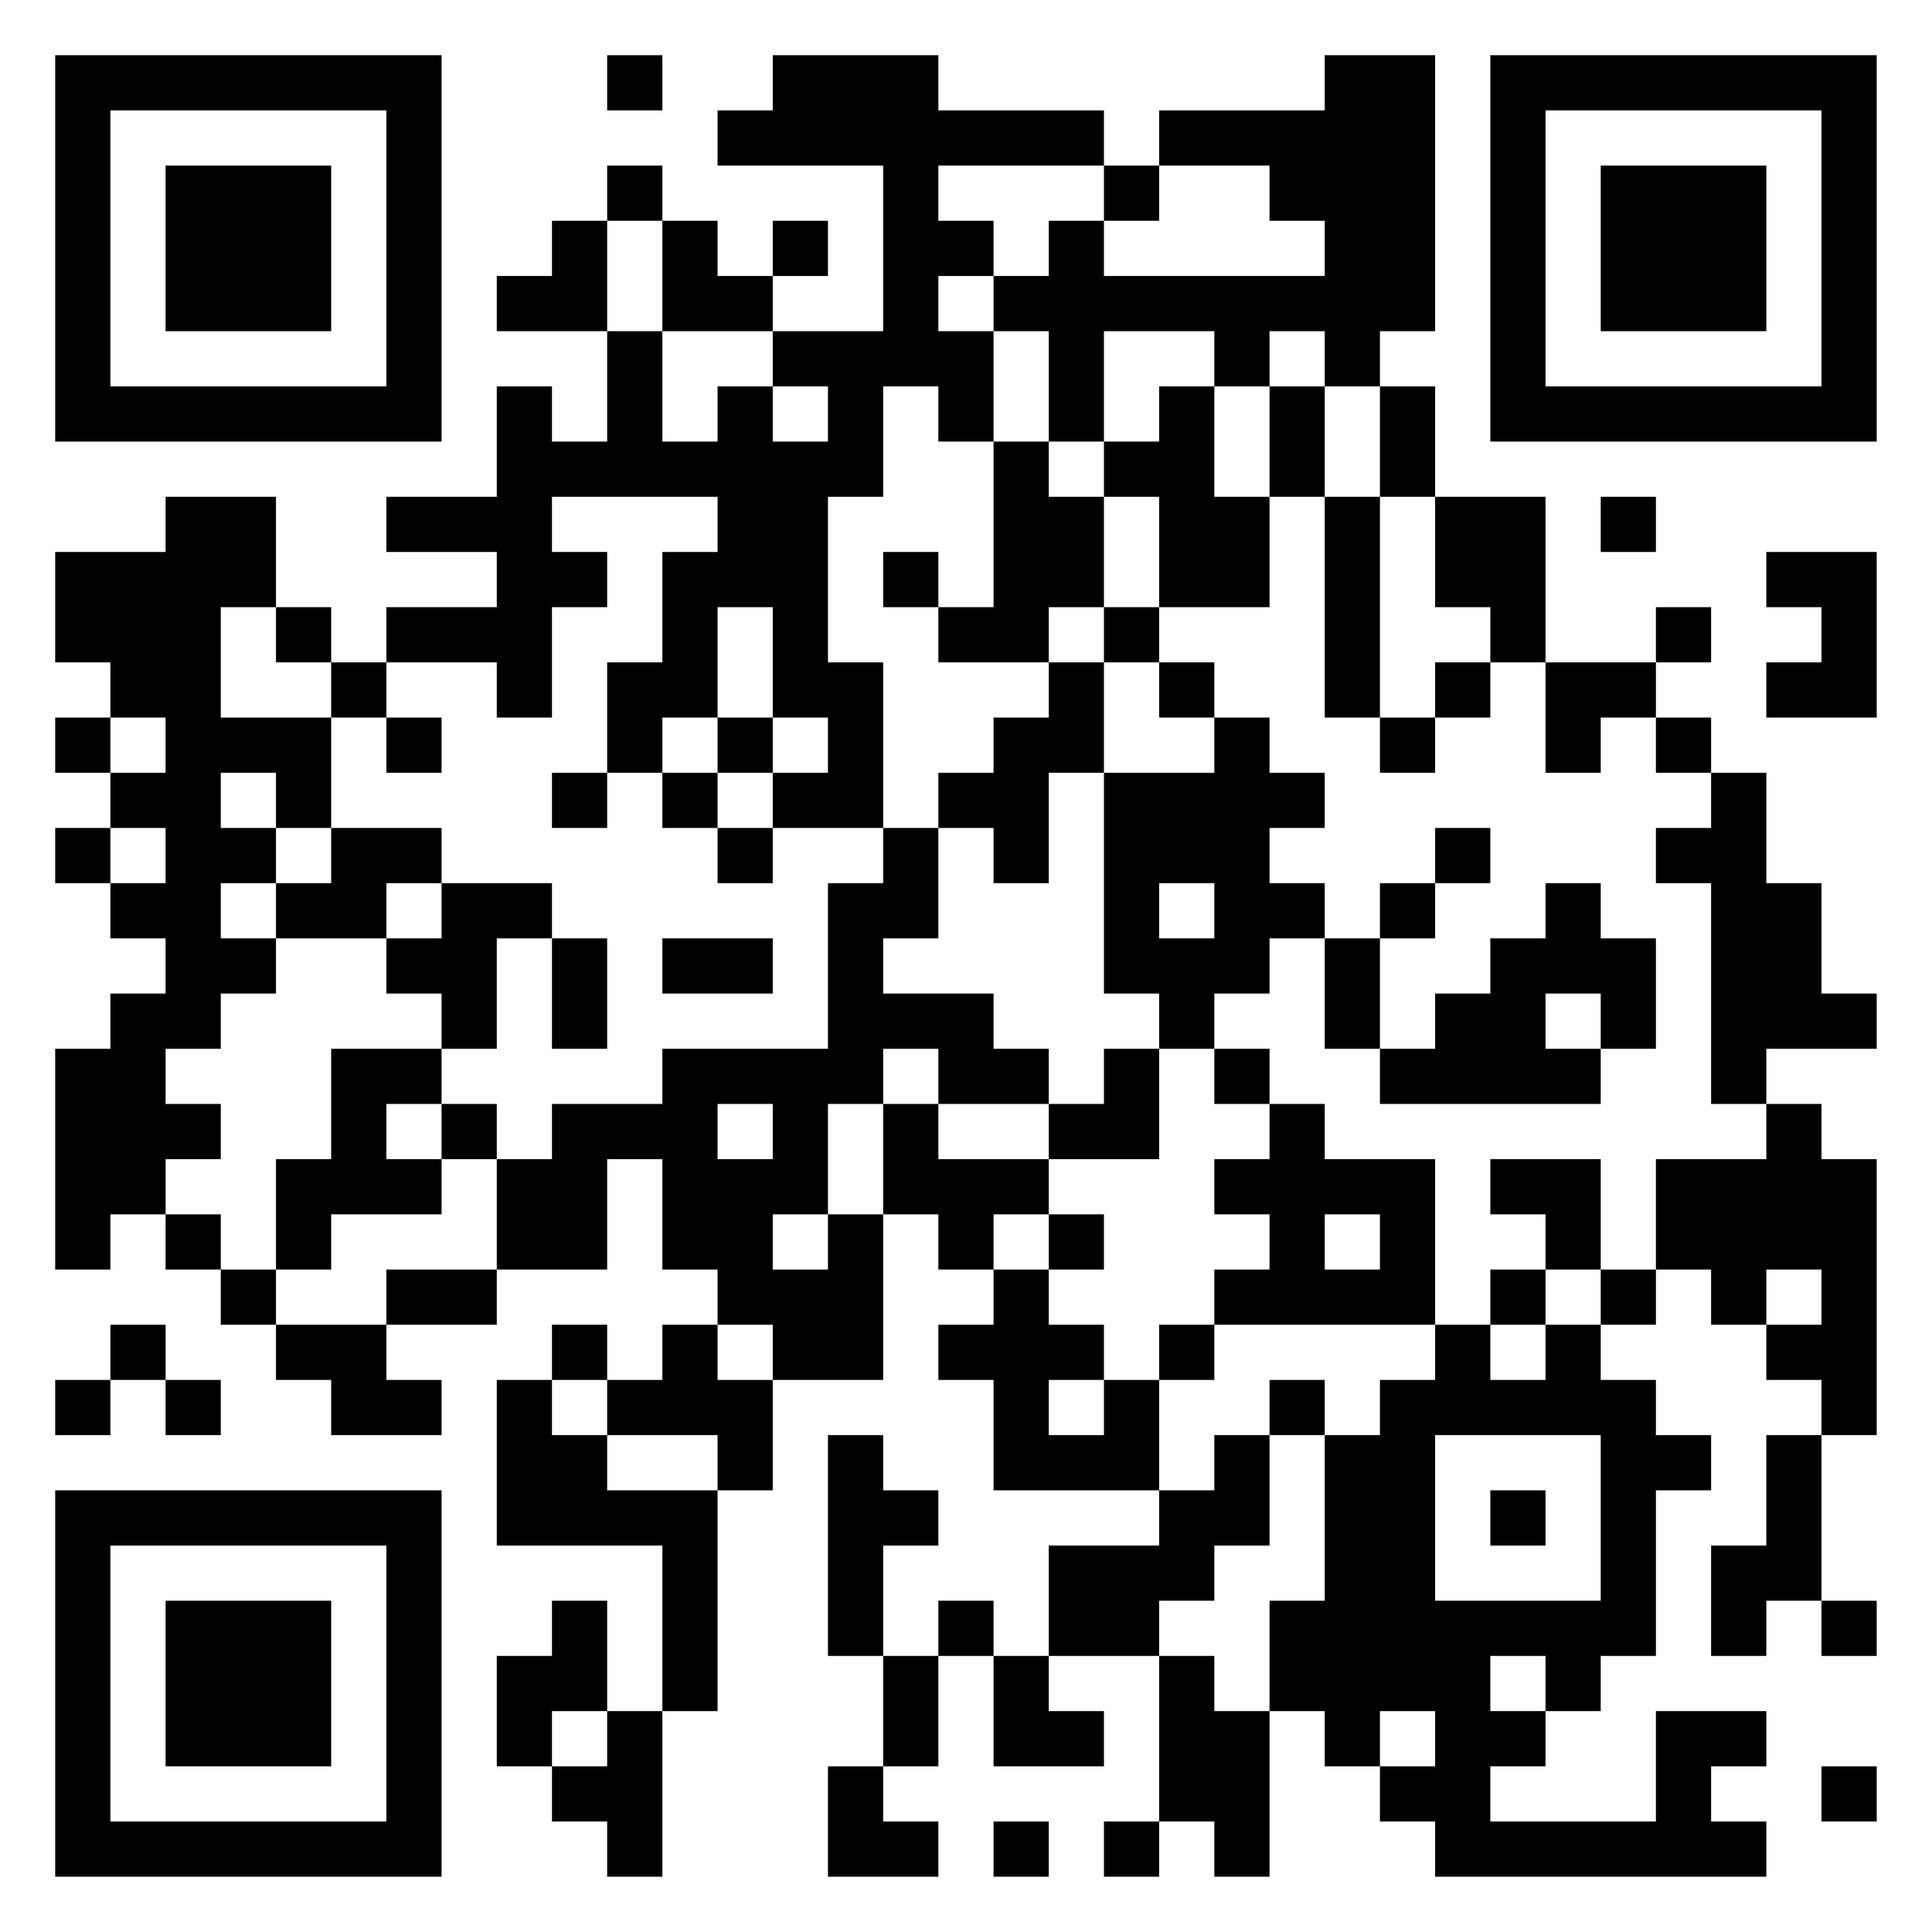
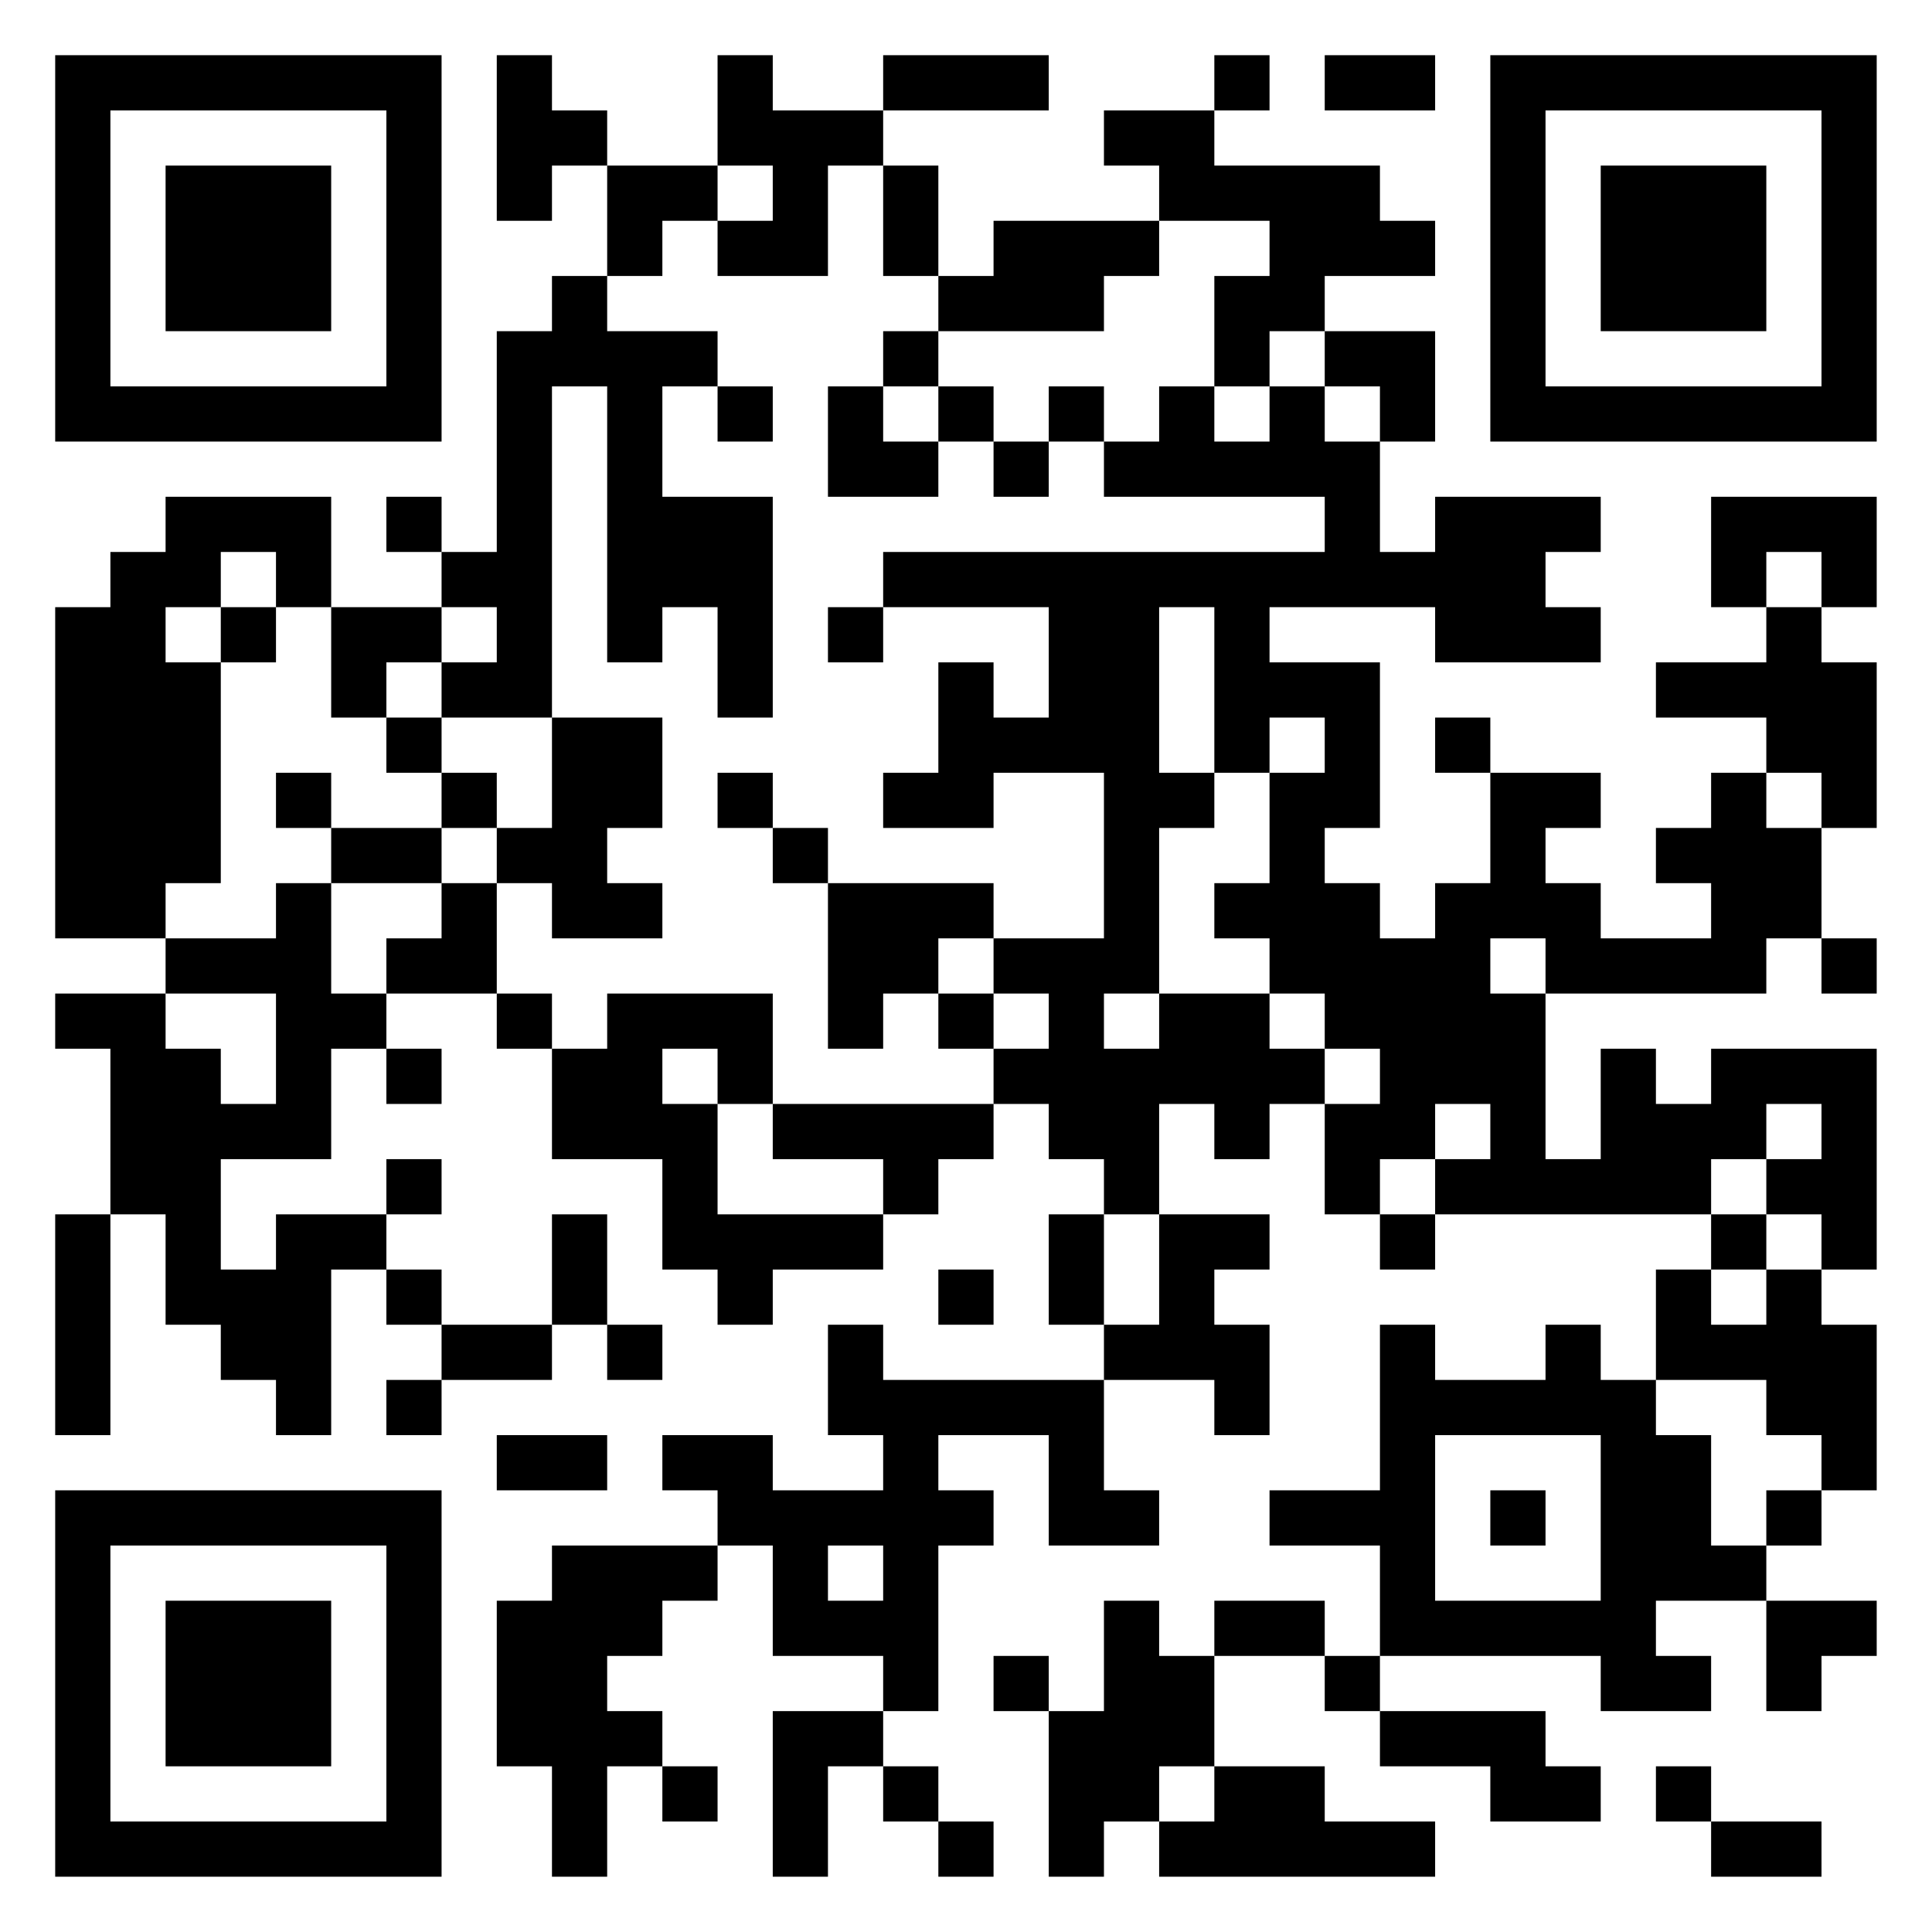
<svg xmlns="http://www.w3.org/2000/svg" version="1.1" width="300" height="300" viewBox="0 0 300 300">
  <rect x="0" y="0" width="300" height="300" fill="#ffffff" />
  <g transform="scale(8.571)">
    <g transform="translate(1,1)">
-       <path fill-rule="evenodd" d="M10 0L10 1L11 1L11 0ZM13 0L13 1L12 1L12 2L15 2L15 5L13 5L13 4L14 4L14 3L13 3L13 4L12 4L12 3L11 3L11 2L10 2L10 3L9 3L9 4L8 4L8 5L10 5L10 7L9 7L9 6L8 6L8 8L6 8L6 9L8 9L8 10L6 10L6 11L5 11L5 10L4 10L4 8L2 8L2 9L0 9L0 11L1 11L1 12L0 12L0 13L1 13L1 14L0 14L0 15L1 15L1 16L2 16L2 17L1 17L1 18L0 18L0 22L1 22L1 21L2 21L2 22L3 22L3 23L4 23L4 24L5 24L5 25L7 25L7 24L6 24L6 23L8 23L8 22L10 22L10 20L11 20L11 22L12 22L12 23L11 23L11 24L10 24L10 23L9 23L9 24L8 24L8 27L11 27L11 30L10 30L10 28L9 28L9 29L8 29L8 31L9 31L9 32L10 32L10 33L11 33L11 30L12 30L12 26L13 26L13 24L15 24L15 21L16 21L16 22L17 22L17 23L16 23L16 24L17 24L17 26L20 26L20 27L18 27L18 29L17 29L17 28L16 28L16 29L15 29L15 27L16 27L16 26L15 26L15 25L14 25L14 29L15 29L15 31L14 31L14 33L16 33L16 32L15 32L15 31L16 31L16 29L17 29L17 31L19 31L19 30L18 30L18 29L20 29L20 32L19 32L19 33L20 33L20 32L21 32L21 33L22 33L22 30L23 30L23 31L24 31L24 32L25 32L25 33L31 33L31 32L30 32L30 31L31 31L31 30L29 30L29 32L26 32L26 31L27 31L27 30L28 30L28 29L29 29L29 26L30 26L30 25L29 25L29 24L28 24L28 23L29 23L29 22L30 22L30 23L31 23L31 24L32 24L32 25L31 25L31 27L30 27L30 29L31 29L31 28L32 28L32 29L33 29L33 28L32 28L32 25L33 25L33 20L32 20L32 19L31 19L31 18L33 18L33 17L32 17L32 15L31 15L31 13L30 13L30 12L29 12L29 11L30 11L30 10L29 10L29 11L27 11L27 8L25 8L25 6L24 6L24 5L25 5L25 0L23 0L23 1L20 1L20 2L19 2L19 1L16 1L16 0ZM16 2L16 3L17 3L17 4L16 4L16 5L17 5L17 7L16 7L16 6L15 6L15 8L14 8L14 11L15 11L15 14L13 14L13 13L14 13L14 12L13 12L13 10L12 10L12 12L11 12L11 13L10 13L10 11L11 11L11 9L12 9L12 8L9 8L9 9L10 9L10 10L9 10L9 12L8 12L8 11L6 11L6 12L5 12L5 11L4 11L4 10L3 10L3 12L5 12L5 14L4 14L4 13L3 13L3 14L4 14L4 15L3 15L3 16L4 16L4 17L3 17L3 18L2 18L2 19L3 19L3 20L2 20L2 21L3 21L3 22L4 22L4 23L6 23L6 22L8 22L8 20L9 20L9 19L11 19L11 18L14 18L14 15L15 15L15 14L16 14L16 16L15 16L15 17L17 17L17 18L18 18L18 19L16 19L16 18L15 18L15 19L14 19L14 21L13 21L13 22L14 22L14 21L15 21L15 19L16 19L16 20L18 20L18 21L17 21L17 22L18 22L18 23L19 23L19 24L18 24L18 25L19 25L19 24L20 24L20 26L21 26L21 25L22 25L22 27L21 27L21 28L20 28L20 29L21 29L21 30L22 30L22 28L23 28L23 25L24 25L24 24L25 24L25 23L26 23L26 24L27 24L27 23L28 23L28 22L29 22L29 20L31 20L31 19L30 19L30 15L29 15L29 14L30 14L30 13L29 13L29 12L28 12L28 13L27 13L27 11L26 11L26 10L25 10L25 8L24 8L24 6L23 6L23 5L22 5L22 6L21 6L21 5L19 5L19 7L18 7L18 5L17 5L17 4L18 4L18 3L19 3L19 4L23 4L23 3L22 3L22 2L20 2L20 3L19 3L19 2ZM10 3L10 5L11 5L11 7L12 7L12 6L13 6L13 7L14 7L14 6L13 6L13 5L11 5L11 3ZM20 6L20 7L19 7L19 8L18 8L18 7L17 7L17 10L16 10L16 9L15 9L15 10L16 10L16 11L18 11L18 12L17 12L17 13L16 13L16 14L17 14L17 15L18 15L18 13L19 13L19 17L20 17L20 18L19 18L19 19L18 19L18 20L20 20L20 18L21 18L21 19L22 19L22 20L21 20L21 21L22 21L22 22L21 22L21 23L20 23L20 24L21 24L21 23L25 23L25 20L23 20L23 19L22 19L22 18L21 18L21 17L22 17L22 16L23 16L23 18L24 18L24 19L28 19L28 18L29 18L29 16L28 16L28 15L27 15L27 16L26 16L26 17L25 17L25 18L24 18L24 16L25 16L25 15L26 15L26 14L25 14L25 15L24 15L24 16L23 16L23 15L22 15L22 14L23 14L23 13L22 13L22 12L21 12L21 11L20 11L20 10L22 10L22 8L23 8L23 12L24 12L24 13L25 13L25 12L26 12L26 11L25 11L25 12L24 12L24 8L23 8L23 6L22 6L22 8L21 8L21 6ZM19 8L19 10L18 10L18 11L19 11L19 13L21 13L21 12L20 12L20 11L19 11L19 10L20 10L20 8ZM28 8L28 9L29 9L29 8ZM31 9L31 10L32 10L32 11L31 11L31 12L33 12L33 9ZM1 12L1 13L2 13L2 12ZM6 12L6 13L7 13L7 12ZM12 12L12 13L11 13L11 14L12 14L12 15L13 15L13 14L12 14L12 13L13 13L13 12ZM9 13L9 14L10 14L10 13ZM1 14L1 15L2 15L2 14ZM5 14L5 15L4 15L4 16L6 16L6 17L7 17L7 18L5 18L5 20L4 20L4 22L5 22L5 21L7 21L7 20L8 20L8 19L7 19L7 18L8 18L8 16L9 16L9 18L10 18L10 16L9 16L9 15L7 15L7 14ZM6 15L6 16L7 16L7 15ZM20 15L20 16L21 16L21 15ZM11 16L11 17L13 17L13 16ZM27 17L27 18L28 18L28 17ZM6 19L6 20L7 20L7 19ZM12 19L12 20L13 20L13 19ZM26 20L26 21L27 21L27 22L26 22L26 23L27 23L27 22L28 22L28 20ZM18 21L18 22L19 22L19 21ZM23 21L23 22L24 22L24 21ZM31 22L31 23L32 23L32 22ZM1 23L1 24L0 24L0 25L1 25L1 24L2 24L2 25L3 25L3 24L2 24L2 23ZM12 23L12 24L13 24L13 23ZM9 24L9 25L10 25L10 26L12 26L12 25L10 25L10 24ZM22 24L22 25L23 25L23 24ZM25 25L25 28L28 28L28 25ZM26 26L26 27L27 27L27 26ZM26 29L26 30L27 30L27 29ZM9 30L9 31L10 31L10 30ZM24 30L24 31L25 31L25 30ZM32 31L32 32L33 32L33 31ZM17 32L17 33L18 33L18 32ZM0 0L0 7L7 7L7 0ZM1 1L1 6L6 6L6 1ZM2 2L2 5L5 5L5 2ZM26 0L26 7L33 7L33 0ZM27 1L27 6L32 6L32 1ZM28 2L28 5L31 5L31 2ZM0 26L0 33L7 33L7 26ZM1 27L1 32L6 32L6 27ZM2 28L2 31L5 31L5 28Z" fill="#000000" />
+       <path fill-rule="evenodd" d="M8 0L8 3L9 3L9 2L10 2L10 4L9 4L9 5L8 5L8 9L7 9L7 8L6 8L6 9L7 9L7 10L5 10L5 8L2 8L2 9L1 9L1 10L0 10L0 16L2 16L2 17L0 17L0 18L1 18L1 21L0 21L0 25L1 25L1 21L2 21L2 23L3 23L3 24L4 24L4 25L5 25L5 22L6 22L6 23L7 23L7 24L6 24L6 25L7 25L7 24L9 24L9 23L10 23L10 24L11 24L11 23L10 23L10 21L9 21L9 23L7 23L7 22L6 22L6 21L7 21L7 20L6 20L6 21L4 21L4 22L3 22L3 20L5 20L5 18L6 18L6 19L7 19L7 18L6 18L6 17L8 17L8 18L9 18L9 20L11 20L11 22L12 22L12 23L13 23L13 22L15 22L15 21L16 21L16 20L17 20L17 19L18 19L18 20L19 20L19 21L18 21L18 23L19 23L19 24L15 24L15 23L14 23L14 25L15 25L15 26L13 26L13 25L11 25L11 26L12 26L12 27L9 27L9 28L8 28L8 31L9 31L9 33L10 33L10 31L11 31L11 32L12 32L12 31L11 31L11 30L10 30L10 29L11 29L11 28L12 28L12 27L13 27L13 29L15 29L15 30L13 30L13 33L14 33L14 31L15 31L15 32L16 32L16 33L17 33L17 32L16 32L16 31L15 31L15 30L16 30L16 27L17 27L17 26L16 26L16 25L18 25L18 27L20 27L20 26L19 26L19 24L21 24L21 25L22 25L22 23L21 23L21 22L22 22L22 21L20 21L20 19L21 19L21 20L22 20L22 19L23 19L23 21L24 21L24 22L25 22L25 21L30 21L30 22L29 22L29 24L28 24L28 23L27 23L27 24L25 24L25 23L24 23L24 26L22 26L22 27L24 27L24 29L23 29L23 28L21 28L21 29L20 29L20 28L19 28L19 30L18 30L18 29L17 29L17 30L18 30L18 33L19 33L19 32L20 32L20 33L25 33L25 32L23 32L23 31L21 31L21 29L23 29L23 30L24 30L24 31L26 31L26 32L28 32L28 31L27 31L27 30L24 30L24 29L28 29L28 30L30 30L30 29L29 29L29 28L31 28L31 30L32 30L32 29L33 29L33 28L31 28L31 27L32 27L32 26L33 26L33 23L32 23L32 22L33 22L33 18L30 18L30 19L29 19L29 18L28 18L28 20L27 20L27 17L31 17L31 16L32 16L32 17L33 17L33 16L32 16L32 14L33 14L33 11L32 11L32 10L33 10L33 8L30 8L30 10L31 10L31 11L29 11L29 12L31 12L31 13L30 13L30 14L29 14L29 15L30 15L30 16L28 16L28 15L27 15L27 14L28 14L28 13L26 13L26 12L25 12L25 13L26 13L26 15L25 15L25 16L24 16L24 15L23 15L23 14L24 14L24 11L22 11L22 10L25 10L25 11L28 11L28 10L27 10L27 9L28 9L28 8L25 8L25 9L24 9L24 7L25 7L25 5L23 5L23 4L25 4L25 3L24 3L24 2L21 2L21 1L22 1L22 0L21 0L21 1L19 1L19 2L20 2L20 3L17 3L17 4L16 4L16 2L15 2L15 1L18 1L18 0L15 0L15 1L13 1L13 0L12 0L12 2L10 2L10 1L9 1L9 0ZM23 0L23 1L25 1L25 0ZM12 2L12 3L11 3L11 4L10 4L10 5L12 5L12 6L11 6L11 8L13 8L13 12L12 12L12 10L11 10L11 11L10 11L10 6L9 6L9 12L7 12L7 11L8 11L8 10L7 10L7 11L6 11L6 12L5 12L5 10L4 10L4 9L3 9L3 10L2 10L2 11L3 11L3 15L2 15L2 16L4 16L4 15L5 15L5 17L6 17L6 16L7 16L7 15L8 15L8 17L9 17L9 18L10 18L10 17L13 17L13 19L12 19L12 18L11 18L11 19L12 19L12 21L15 21L15 20L13 20L13 19L17 19L17 18L18 18L18 17L17 17L17 16L19 16L19 13L17 13L17 14L15 14L15 13L16 13L16 11L17 11L17 12L18 12L18 10L15 10L15 9L23 9L23 8L19 8L19 7L20 7L20 6L21 6L21 7L22 7L22 6L23 6L23 7L24 7L24 6L23 6L23 5L22 5L22 6L21 6L21 4L22 4L22 3L20 3L20 4L19 4L19 5L16 5L16 4L15 4L15 2L14 2L14 4L12 4L12 3L13 3L13 2ZM15 5L15 6L14 6L14 8L16 8L16 7L17 7L17 8L18 8L18 7L19 7L19 6L18 6L18 7L17 7L17 6L16 6L16 5ZM12 6L12 7L13 7L13 6ZM15 6L15 7L16 7L16 6ZM31 9L31 10L32 10L32 9ZM3 10L3 11L4 11L4 10ZM14 10L14 11L15 11L15 10ZM20 10L20 13L21 13L21 14L20 14L20 17L19 17L19 18L20 18L20 17L22 17L22 18L23 18L23 19L24 19L24 18L23 18L23 17L22 17L22 16L21 16L21 15L22 15L22 13L23 13L23 12L22 12L22 13L21 13L21 10ZM6 12L6 13L7 13L7 14L5 14L5 13L4 13L4 14L5 14L5 15L7 15L7 14L8 14L8 15L9 15L9 16L11 16L11 15L10 15L10 14L11 14L11 12L9 12L9 14L8 14L8 13L7 13L7 12ZM12 13L12 14L13 14L13 15L14 15L14 18L15 18L15 17L16 17L16 18L17 18L17 17L16 17L16 16L17 16L17 15L14 15L14 14L13 14L13 13ZM31 13L31 14L32 14L32 13ZM26 16L26 17L27 17L27 16ZM2 17L2 18L3 18L3 19L4 19L4 17ZM25 19L25 20L24 20L24 21L25 21L25 20L26 20L26 19ZM31 19L31 20L30 20L30 21L31 21L31 22L30 22L30 23L31 23L31 22L32 22L32 21L31 21L31 20L32 20L32 19ZM19 21L19 23L20 23L20 21ZM16 22L16 23L17 23L17 22ZM29 24L29 25L30 25L30 27L31 27L31 26L32 26L32 25L31 25L31 24ZM8 25L8 26L10 26L10 25ZM25 25L25 28L28 28L28 25ZM26 26L26 27L27 27L27 26ZM14 27L14 28L15 28L15 27ZM20 31L20 32L21 32L21 31ZM29 31L29 32L30 32L30 33L32 33L32 32L30 32L30 31ZM0 0L0 7L7 7L7 0ZM1 1L1 6L6 6L6 1ZM2 2L2 5L5 5L5 2ZM26 0L26 7L33 7L33 0ZM27 1L27 6L32 6L32 1ZM28 2L28 5L31 5L31 2ZM0 26L0 33L7 33L7 26ZM1 27L1 32L6 32L6 27ZM2 28L2 31L5 31L5 28Z" fill="#000000" />
    </g>
  </g>
</svg>
